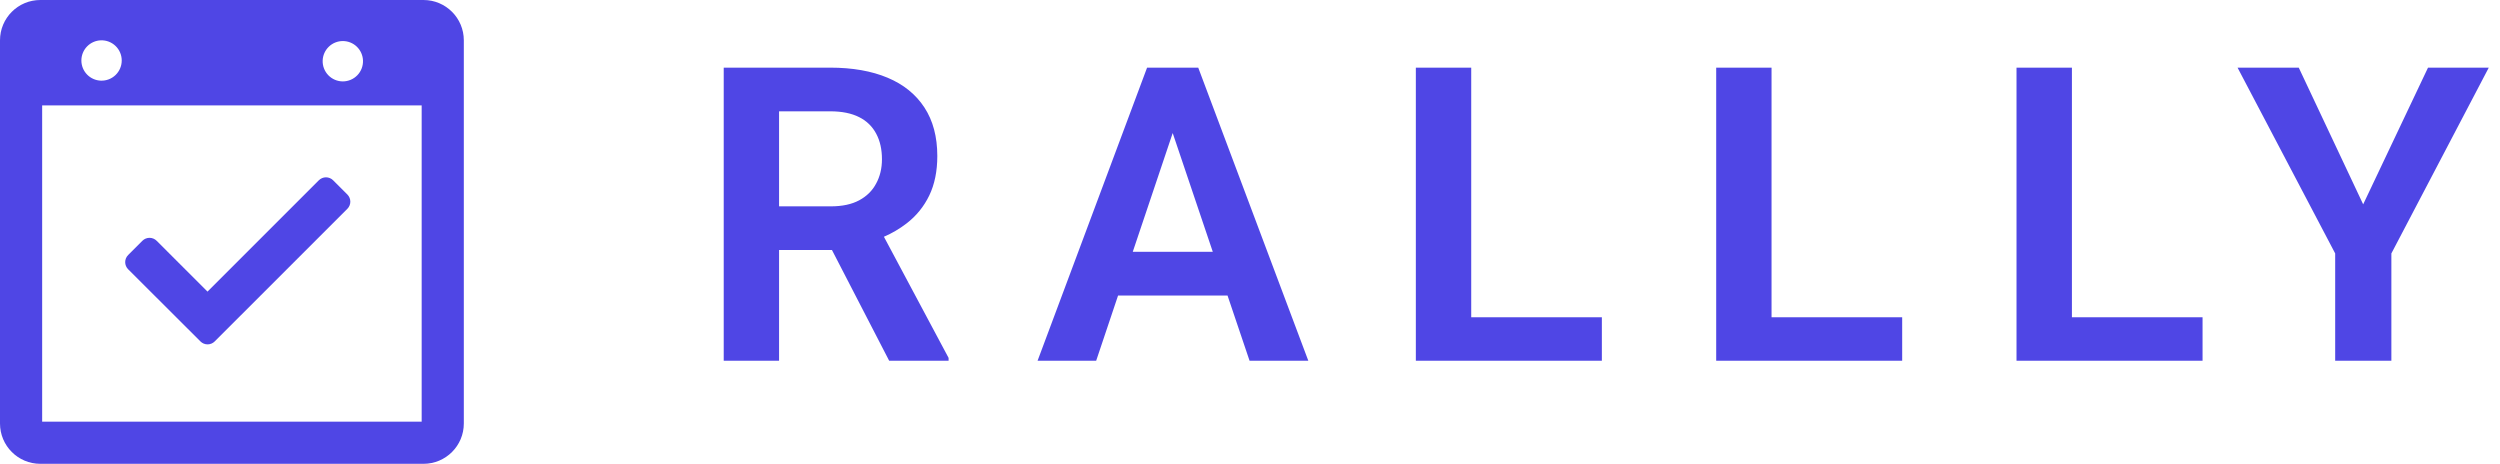
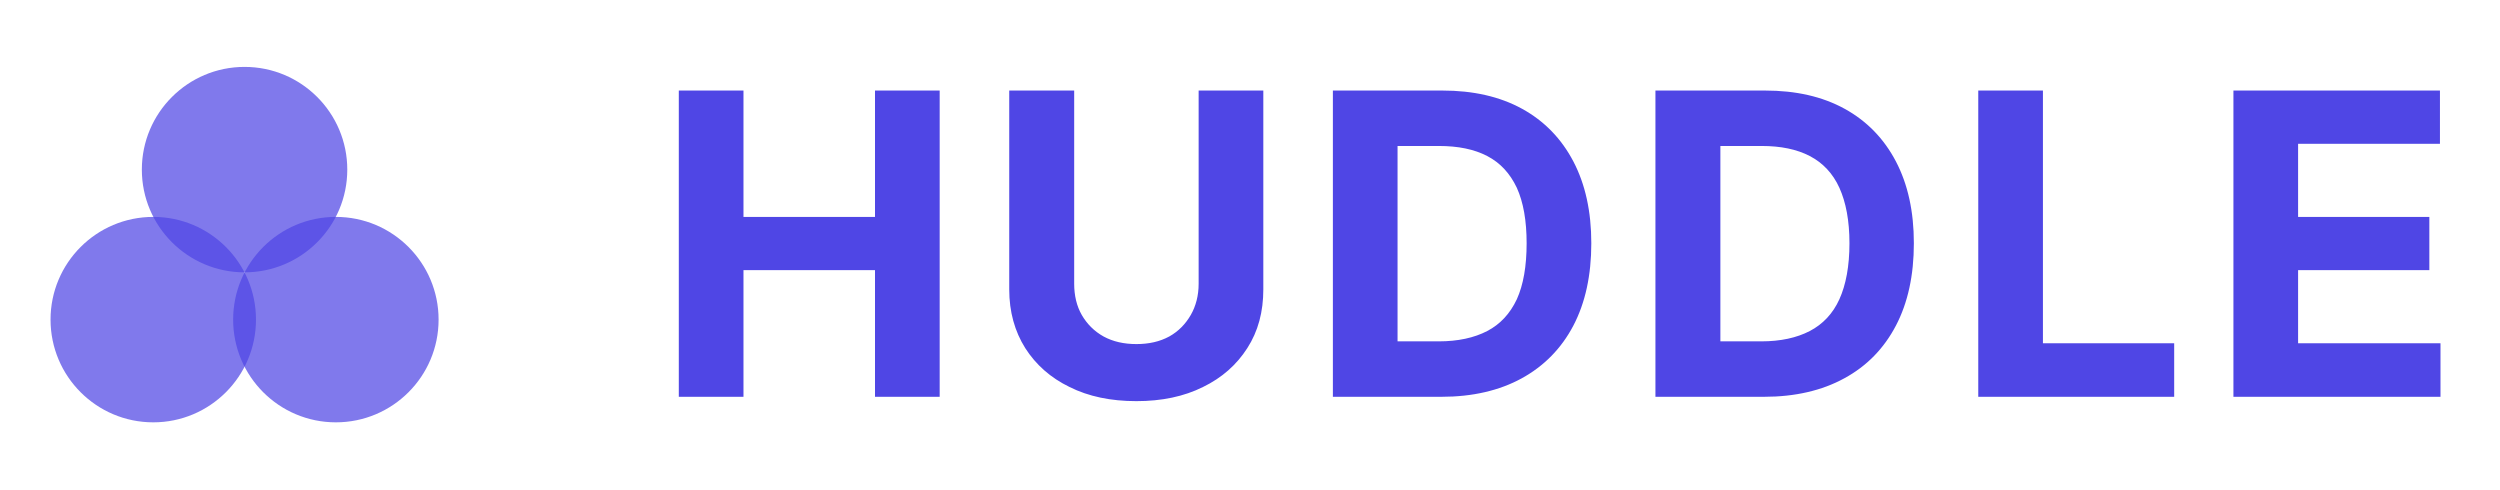
- <svg xmlns="http://www.w3.org/2000/svg" width="1078" height="200" viewBox="0 0 1078 200" fill="none">
-   <path fill-rule="evenodd" clip-rule="evenodd" d="M17.389 0C7.789 0 0 7.778 0 17.389V182.611C0 192.211 7.778 200 17.389 200H182.611C192.211 200 200 192.222 200 182.611V17.389C200 7.789 192.222 0 182.611 0H17.389ZM181.822 45.444H18.178V181.822H181.822V45.444ZM156.522 26.089C156.564 27.257 156.37 28.421 155.952 29.512C155.534 30.604 154.9 31.6 154.089 32.441C153.277 33.282 152.304 33.951 151.229 34.407C150.153 34.864 148.996 35.1 147.828 35.1C146.659 35.1 145.502 34.864 144.427 34.407C143.351 33.951 142.378 33.282 141.567 32.441C140.756 31.6 140.122 30.604 139.704 29.512C139.286 28.421 139.092 27.257 139.133 26.089C139.214 23.837 140.165 21.704 141.787 20.139C143.409 18.574 145.574 17.7 147.828 17.7C150.081 17.7 152.247 18.574 153.869 20.139C155.49 21.704 156.442 23.837 156.522 26.089ZM43.478 34.778C44.646 34.819 45.81 34.626 46.901 34.207C47.993 33.789 48.989 33.156 49.83 32.344C50.671 31.533 51.34 30.56 51.796 29.484C52.253 28.409 52.489 27.252 52.489 26.083C52.489 24.915 52.253 23.758 51.796 22.682C51.34 21.607 50.671 20.634 49.83 19.823C48.989 19.011 47.993 18.377 46.901 17.959C45.81 17.541 44.646 17.347 43.478 17.389C41.226 17.469 39.093 18.421 37.528 20.042C35.963 21.664 35.089 23.83 35.089 26.083C35.089 28.337 35.963 30.503 37.528 32.124C39.093 33.746 41.226 34.697 43.478 34.778ZM55.256 116.111C54.852 115.708 54.532 115.229 54.314 114.702C54.095 114.174 53.983 113.609 53.983 113.039C53.983 112.468 54.095 111.903 54.314 111.376C54.532 110.849 54.852 110.37 55.256 109.967L61.4 103.822C61.803 103.419 62.282 103.099 62.809 102.88C63.337 102.662 63.902 102.55 64.472 102.55C65.043 102.55 65.608 102.662 66.135 102.88C66.662 103.099 67.141 103.419 67.544 103.822L89.478 125.744L137.489 77.733C137.892 77.33 138.371 77.01 138.898 76.791C139.426 76.573 139.991 76.461 140.561 76.461C141.132 76.461 141.697 76.573 142.224 76.791C142.751 77.01 143.23 77.33 143.633 77.733L149.789 83.878C150.604 84.694 151.063 85.801 151.063 86.956C151.063 88.11 150.604 89.217 149.789 90.033L92.578 147.222C92.174 147.626 91.695 147.946 91.168 148.164C90.641 148.383 90.076 148.495 89.506 148.495C88.935 148.495 88.37 148.383 87.843 148.164C87.316 147.946 86.837 147.626 86.433 147.222L55.256 116.111ZM357.989 29.167H312.067V155.556H335.933V107.811H358.744L383.411 155.556H409.033V154.333L381.144 102.089C384.619 100.591 387.892 98.665 390.889 96.356C395.111 93.111 398.378 89.089 400.7 84.289C403.011 79.489 404.167 73.811 404.167 67.278C404.167 59 402.311 52.022 398.611 46.356C394.911 40.689 389.611 36.4 382.722 33.511C375.833 30.622 367.589 29.167 357.989 29.167ZM335.933 88.978H358.244C363.167 88.978 367.244 88.111 370.489 86.367C373.722 84.633 376.156 82.233 377.778 79.167C379.456 76.1 380.3 72.6 380.3 68.667C380.3 64.444 379.489 60.789 377.856 57.722C376.233 54.596 373.651 52.073 370.489 50.522C367.189 48.844 363.022 48 357.989 48H335.933V88.978ZM510.778 29.167H516.678L564.144 155.556H538.811L529.311 127.433H482.111L472.667 155.556H447.4L494.622 29.167H510.778ZM488.444 108.589H522.956L505.667 57.367L488.444 108.589ZM690.722 136.811V155.556H610.511V29.167H634.389V136.811H690.722ZM820.222 155.556V136.8H763.889V29.178H740.022V155.556H820.222ZM949.744 136.8V155.556H869.522V29.167H893.411V136.811L949.744 136.8ZM1019 88.111L991.222 29.167H964.833L1006.93 109.278V155.556H1031.16V109.289L1073.16 29.167H1046.96L1019 88.111Z" fill="#4F46E5" />
+ <svg xmlns="http://www.w3.org/2000/svg" width="1022" height="200" viewBox="0 0 92 18" fill="none">
+   <g transform="scale(0.6)">
+     <g fill="#4F46E5" fill-opacity="0.72">
+       <circle cx="15" cy="10.4" r="6.3" />
+       <circle cx="9.4" cy="19.6" r="6.3" />
+       <circle cx="20.6" cy="19.6" r="6.3" />
+     </g>
+   </g>
+   <path fill="#4F46E5" d="M27.36 14.6L24.98 14.6L24.98 3.33L27.36 3.33L27.36 7.98L32.2 7.98L32.2 3.33L34.58 3.33L34.58 14.6L32.2 14.6L32.2 9.94L27.36 9.94L27.36 14.6ZM44.11 10.44L44.11 3.33L46.49 3.33L46.49 10.65C46.49 11.47 46.3 12.19 45.9 12.81C45.51 13.42 44.97 13.9 44.27 14.24C43.57 14.59 42.75 14.76 41.82 14.76L41.82 14.76C40.88 14.76 40.06 14.59 39.36 14.24C38.66 13.9 38.12 13.42 37.73 12.81C37.34 12.19 37.14 11.47 37.14 10.65L37.14 10.65L37.14 3.33L39.53 3.33L39.53 10.44C39.53 10.87 39.62 11.26 39.81 11.59C40 11.92 40.27 12.19 40.61 12.38C40.96 12.57 41.36 12.66 41.82 12.66L41.82 12.66C42.28 12.66 42.68 12.57 43.03 12.38C43.37 12.19 43.63 11.92 43.82 11.59C44.01 11.26 44.11 10.87 44.11 10.44L44.11 10.44ZM53.05 14.6L53.05 14.6L49.05 14.6L49.05 3.33L53.08 3.33C54.21 3.33 55.19 3.55 56.01 4C56.83 4.45 57.46 5.1 57.9 5.94C58.34 6.78 58.56 7.78 58.56 8.95L58.56 8.95C58.56 10.13 58.34 11.14 57.9 11.98C57.46 12.82 56.82 13.47 56 13.92C55.18 14.37 54.19 14.6 53.05 14.6ZM51.43 5.37L51.43 12.56L52.95 12.56C53.65 12.56 54.25 12.43 54.73 12.18C55.21 11.93 55.57 11.54 55.82 11.01C56.06 10.48 56.18 9.79 56.18 8.95L56.18 8.95C56.18 8.12 56.06 7.44 55.82 6.91C55.57 6.38 55.21 5.99 54.73 5.74C54.25 5.49 53.66 5.37 52.95 5.37L52.95 5.37L51.43 5.37ZM64.92 14.6L64.92 14.6L60.92 14.6L60.92 3.33L64.95 3.33C66.09 3.33 67.06 3.55 67.88 4C68.7 4.45 69.33 5.1 69.77 5.94C70.21 6.78 70.43 7.78 70.43 8.95L70.43 8.95C70.43 10.13 70.21 11.14 69.77 11.98C69.33 12.82 68.7 13.47 67.87 13.92C67.05 14.37 66.06 14.6 64.92 14.6ZM63.31 5.37L63.31 12.56L64.82 12.56C65.52 12.56 66.12 12.43 66.6 12.18C67.08 11.93 67.45 11.54 67.69 11.01C67.93 10.48 68.06 9.79 68.06 8.95L68.06 8.95C68.06 8.12 67.93 7.44 67.69 6.91C67.45 6.38 67.08 5.99 66.6 5.74C66.12 5.49 65.53 5.37 64.83 5.37L64.83 5.37L63.31 5.37ZM80.01 14.6L72.8 14.6L72.8 3.33L75.18 3.33L75.18 12.63L80.01 12.63L80.01 14.6ZM89.81 14.6L82.19 14.6L82.19 3.33L89.79 3.33L89.79 5.29L84.57 5.29L84.57 7.98L89.4 7.98L89.4 9.94L84.57 9.94L84.57 12.63L89.81 12.63L89.81 14.6Z" />
</svg>
